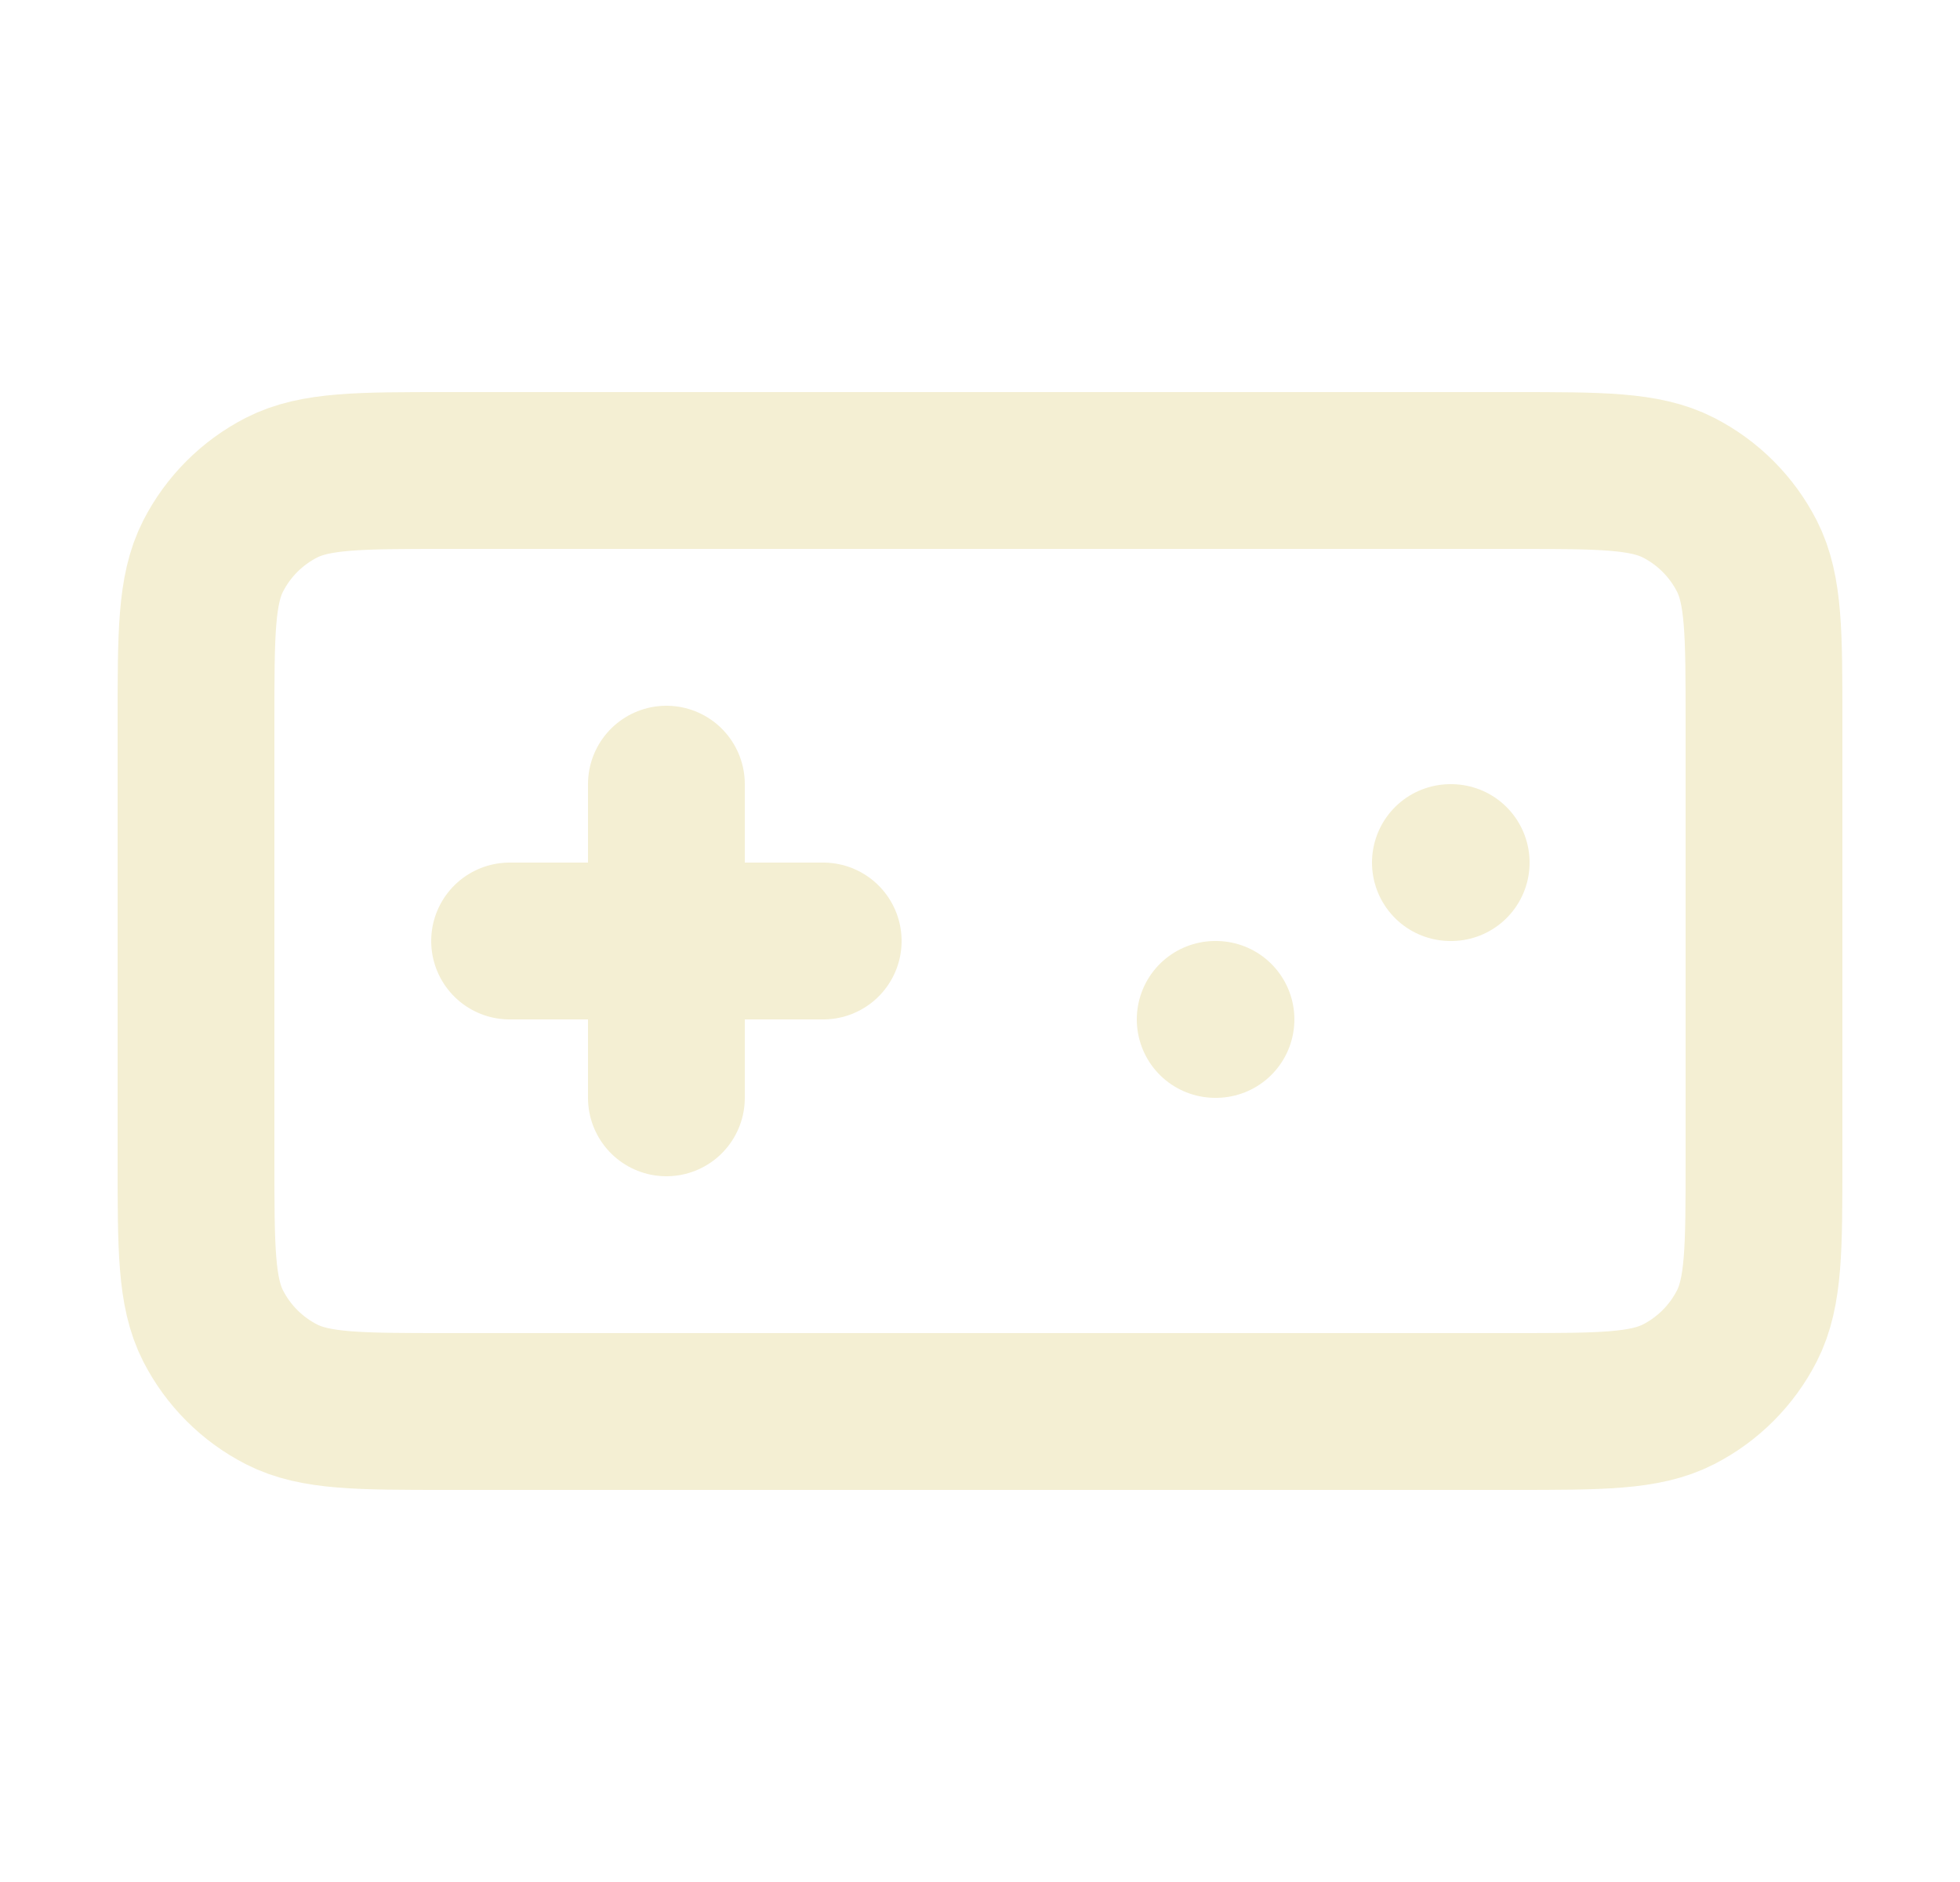
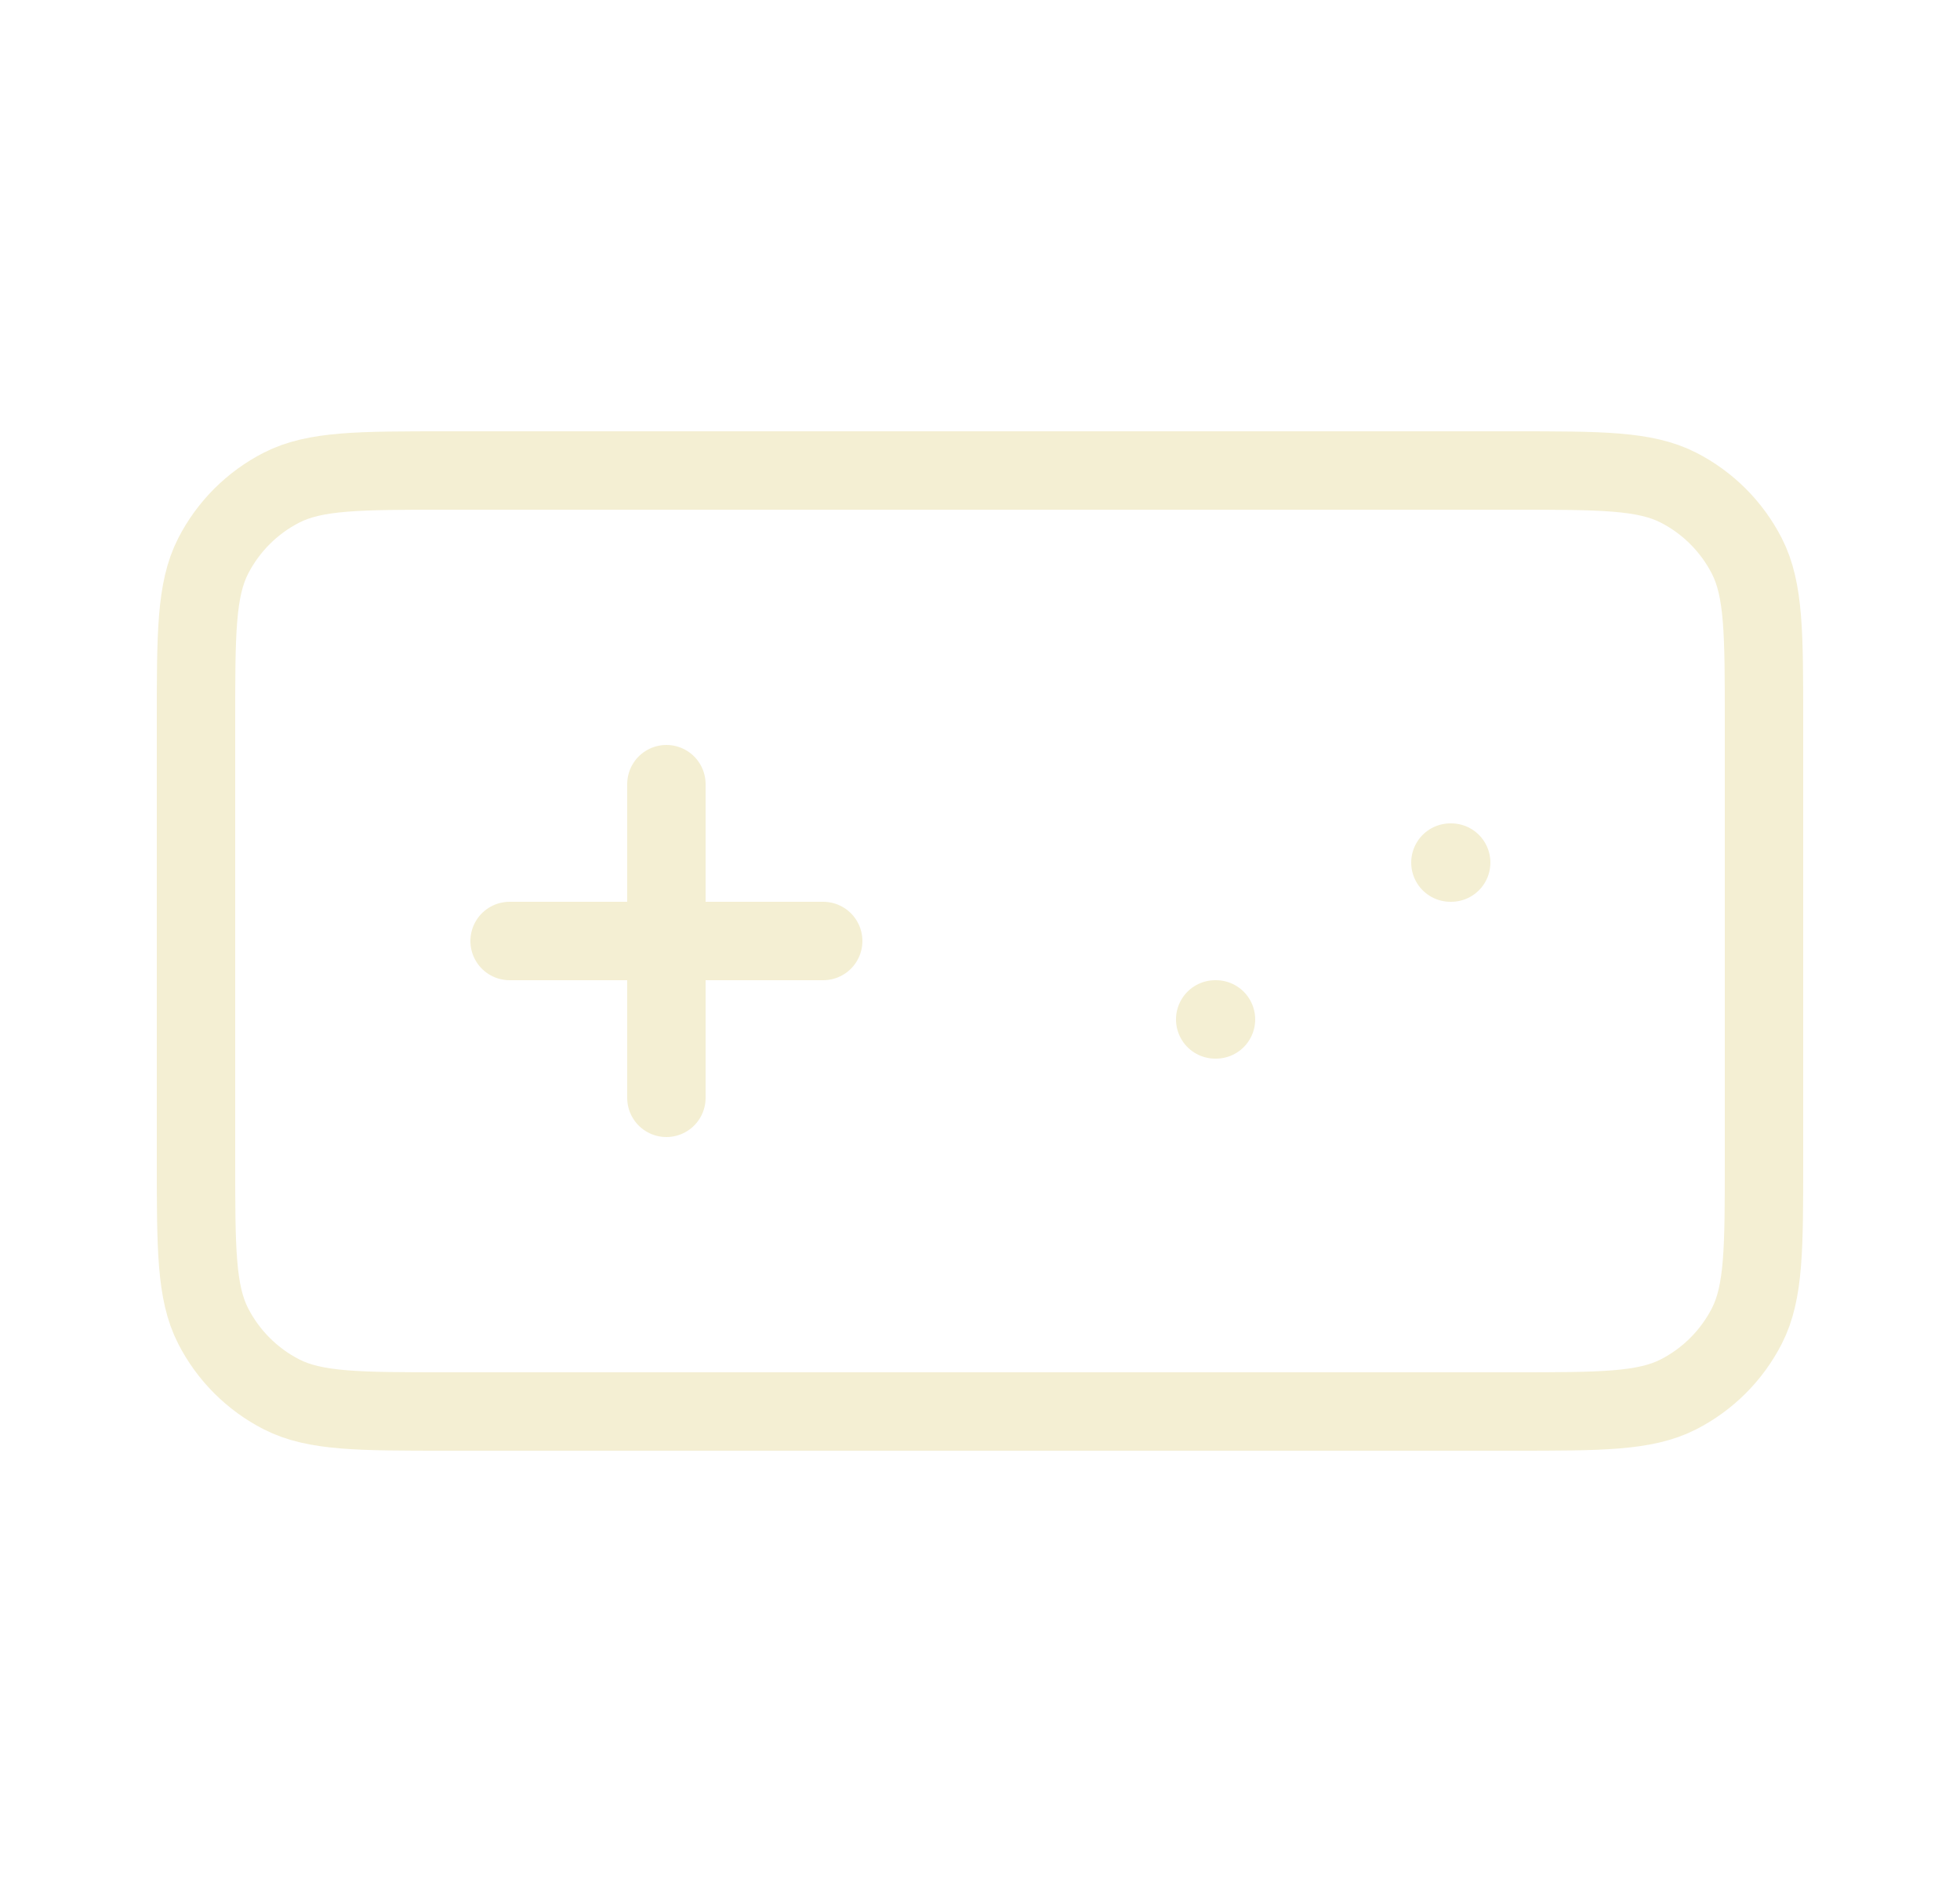
<svg xmlns="http://www.w3.org/2000/svg" width="25" height="24" viewBox="0 0 25 24" fill="none">
-   <path d="M6.5 12H10.5M8.5 10V14M15.5 13H15.51M18.5 11H18.51M5.7 18H19.3C20.42 18 20.98 18 21.408 17.782C21.784 17.59 22.09 17.284 22.282 16.908C22.5 16.48 22.5 15.92 22.5 14.8V9.2C22.5 8.08 22.5 7.52 22.282 7.092C22.09 6.716 21.784 6.41 21.408 6.218C20.98 6 20.42 6 19.3 6H5.7C4.58 6 4.02 6 3.592 6.218C3.216 6.41 2.91 6.716 2.718 7.092C2.5 7.52 2.5 8.08 2.5 9.2V14.8C2.5 15.92 2.5 16.48 2.718 16.908C2.91 17.284 3.216 17.59 3.592 17.782C4.02 18 4.58 18 5.7 18Z" stroke="#F4EFD3" stroke-width="2" stroke-linecap="round" stroke-linejoin="round" />
+   <path d="M6.5 12H10.5M8.5 10V14M15.5 13H15.51M18.5 11H18.51M5.7 18H19.3C20.42 18 20.98 18 21.408 17.782C21.784 17.59 22.09 17.284 22.282 16.908C22.5 16.48 22.5 15.92 22.5 14.8V9.2C22.5 8.08 22.5 7.52 22.282 7.092C22.09 6.716 21.784 6.41 21.408 6.218C20.98 6 20.42 6 19.3 6H5.7C4.58 6 4.02 6 3.592 6.218C3.216 6.41 2.91 6.716 2.718 7.092C2.5 7.52 2.5 8.08 2.5 9.2V14.8C2.5 15.92 2.5 16.48 2.718 16.908C2.91 17.284 3.216 17.59 3.592 17.782C4.02 18 4.58 18 5.7 18Z" stroke="#F4EFD3" strokeWidth="2" stroke-linecap="round" stroke-linejoin="round" />
</svg>
